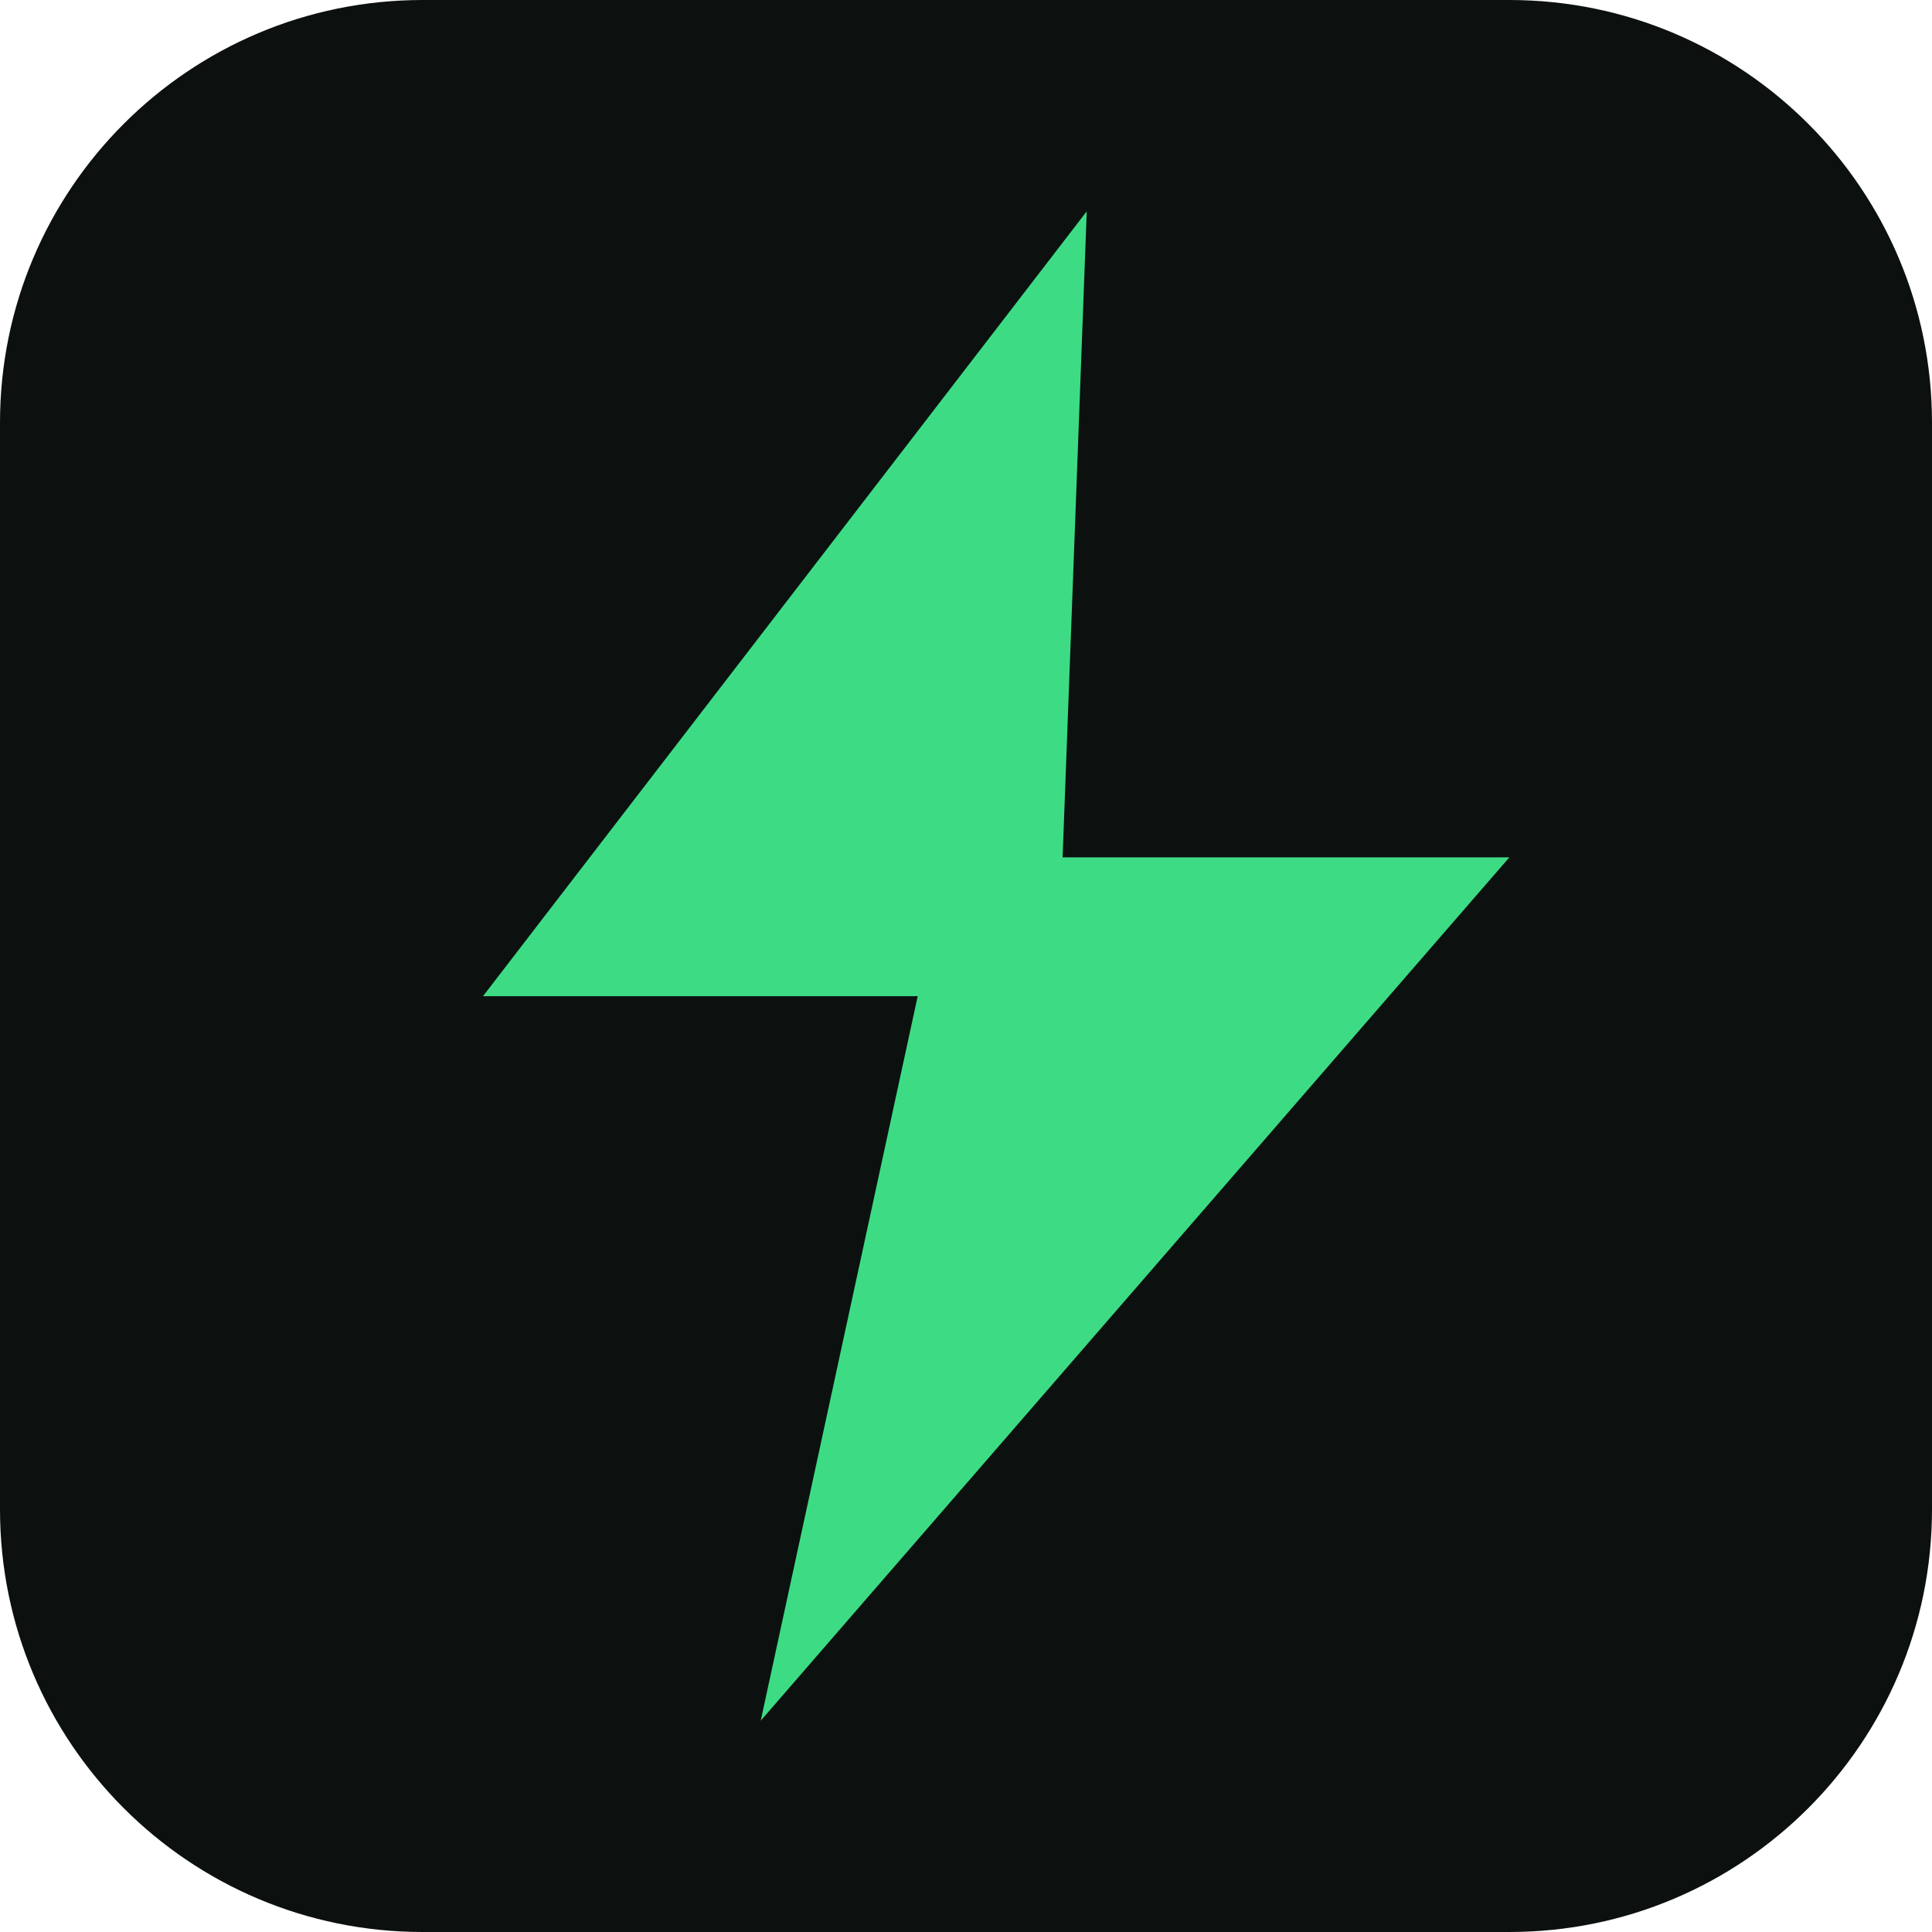
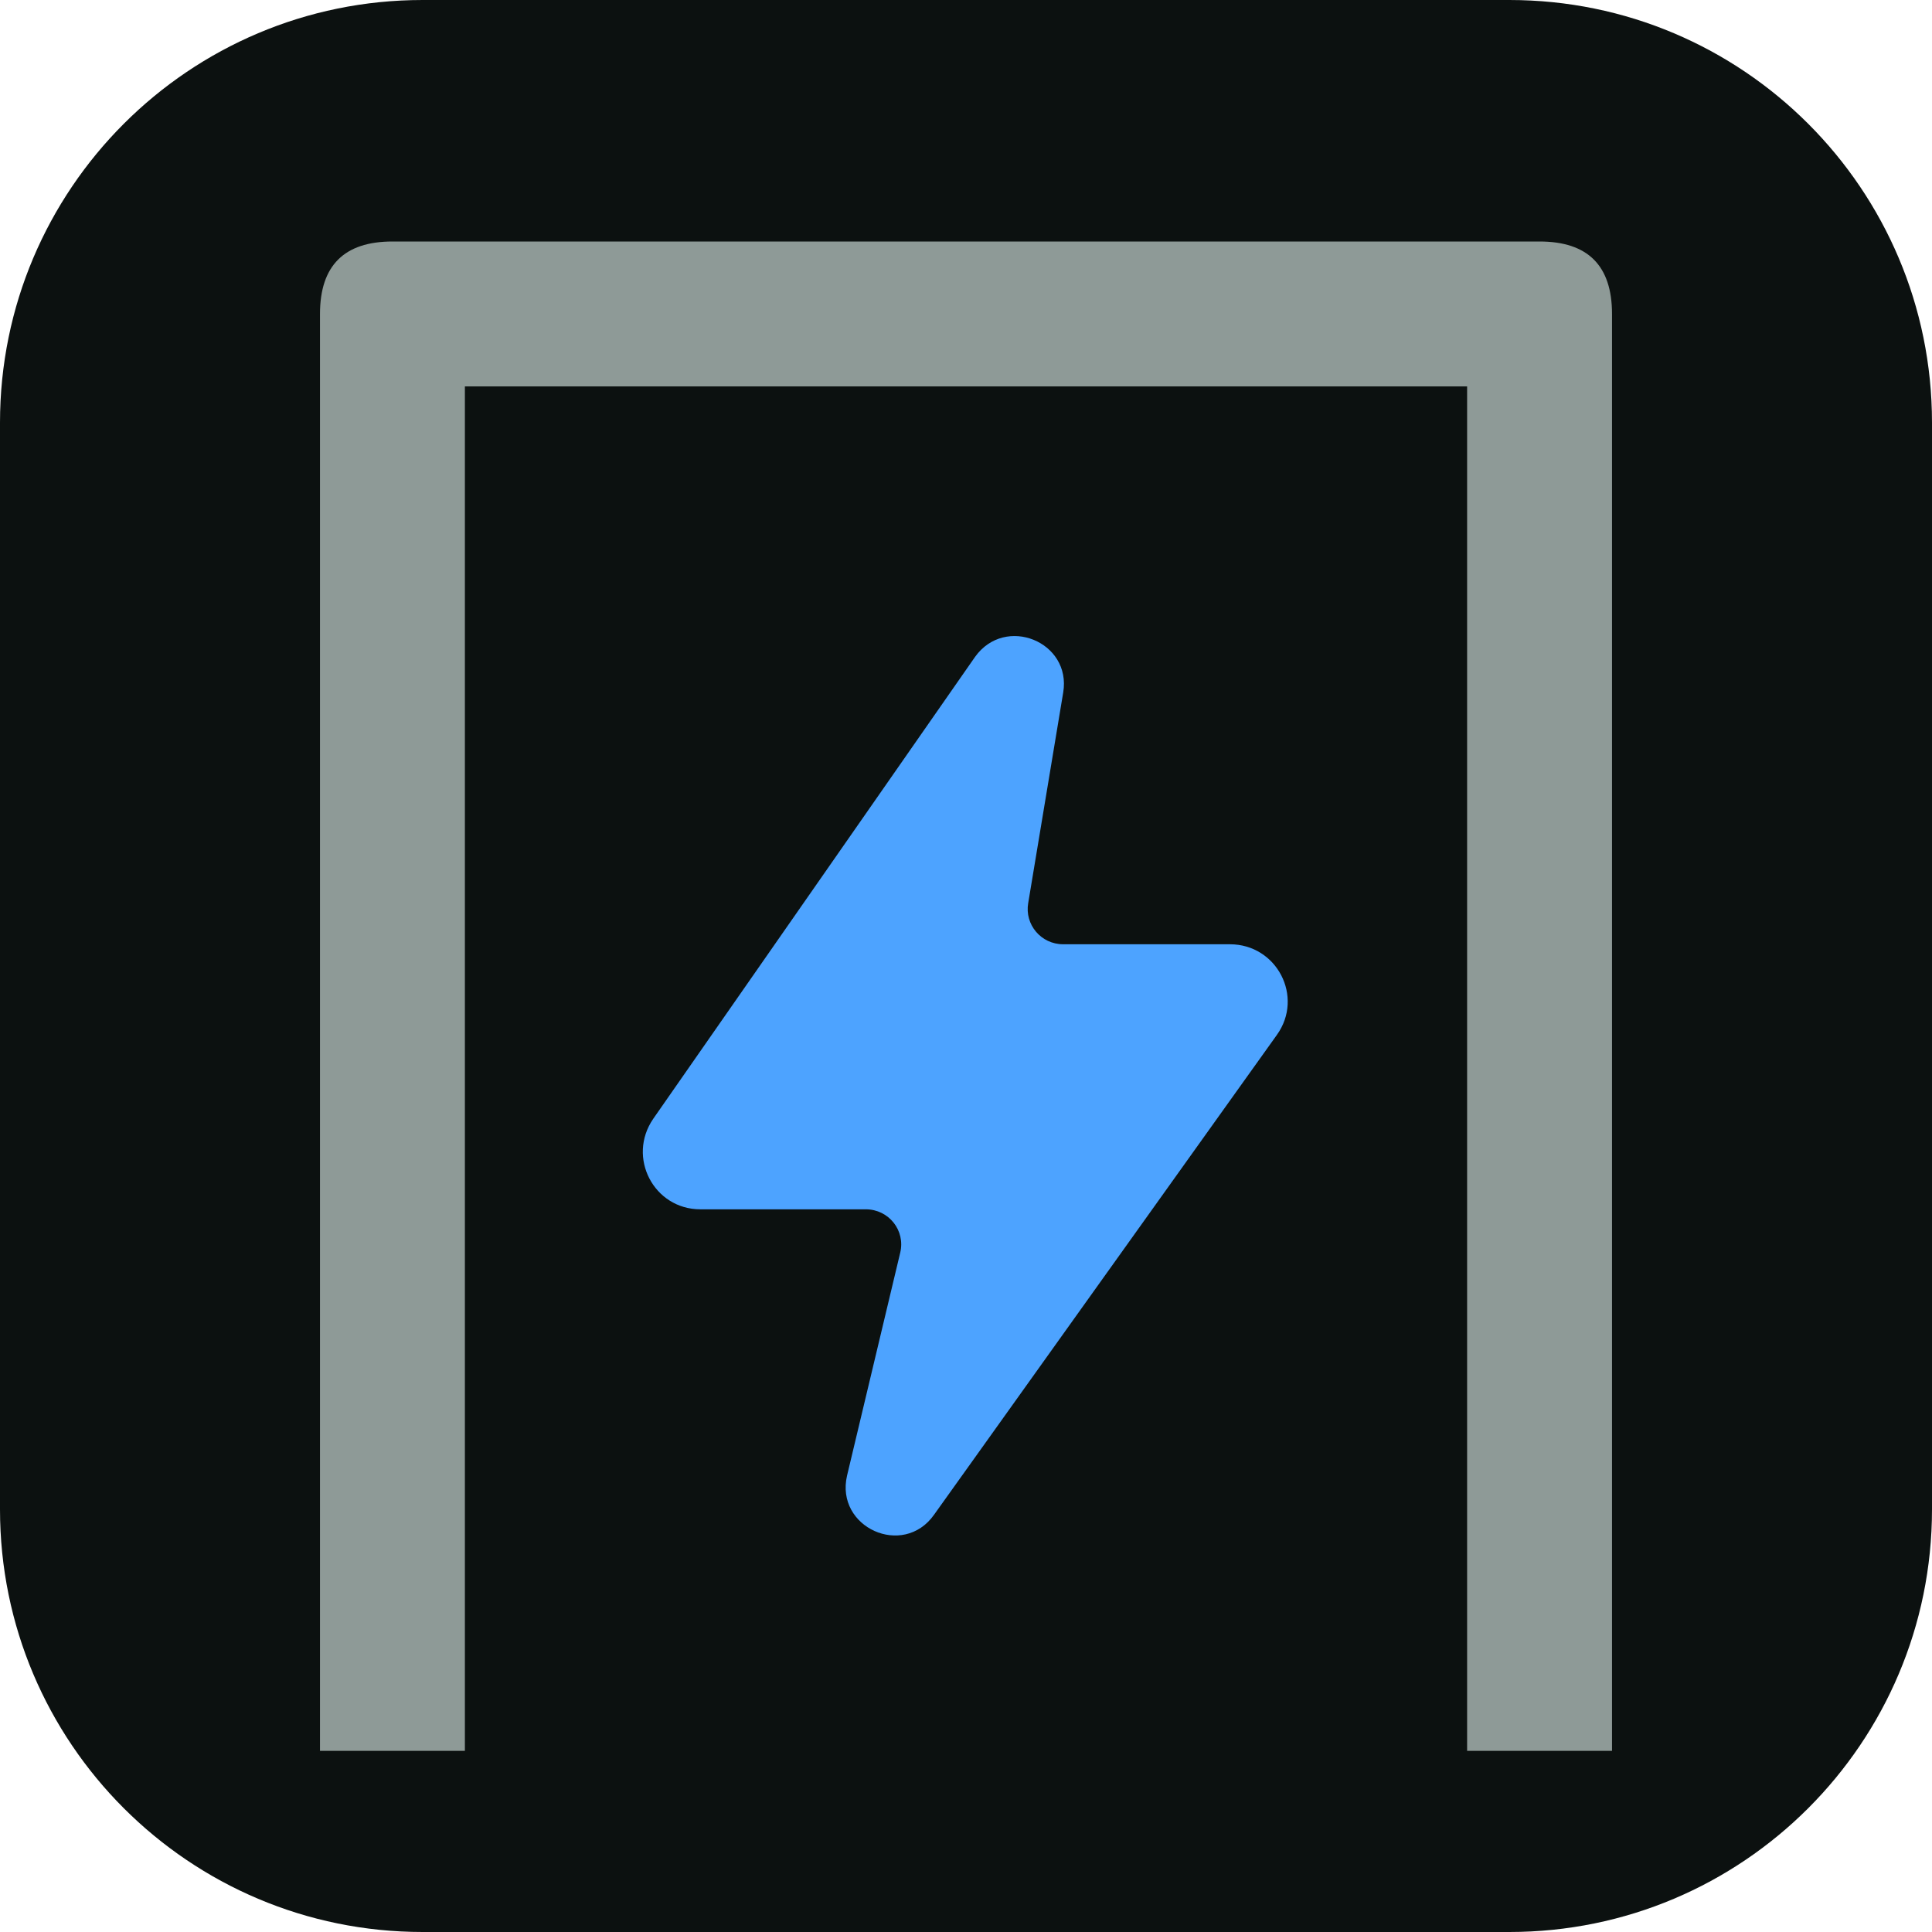
<svg xmlns="http://www.w3.org/2000/svg" viewBox="0 0 32 32">
-   <rect width="32" height="32" rx="7" fill="#0c1110" />
-   <path fill="#3ddc84" d="M18 3.5 8 16.5h7.2L12.6 28.5 25 14.2h-7.4L18 3.5z" />
+   <rect width="32" height="32" rx="7" fill="#0C1110" />
+   <path fill="#8E9A97" d="M5.3,29L5.3,5.2Q5.3,4 6.5,4L25.5,4Q26.7,4 26.7,5.2L26.7,29L24.3,29L24.3,6.4L7.7,6.4L7.7,29Z" />
+   <path fill="#4DA3FF" d="M17.61,11.47C17.75,10.63 16.65,10.18 16.15,10.88L10.82,18.53C10.38,19.17 10.83,20.03 11.6,20.03L14.34,20.03C14.72,20.03 15,20.38 14.91,20.75L14.03,24.44C13.83,25.3 14.96,25.81 15.47,25.09L21.15,17.14C21.6,16.51 21.15,15.64 20.37,15.64L17.61,15.64C17.24,15.64 16.97,15.31 17.03,14.96Z" />
</svg>
